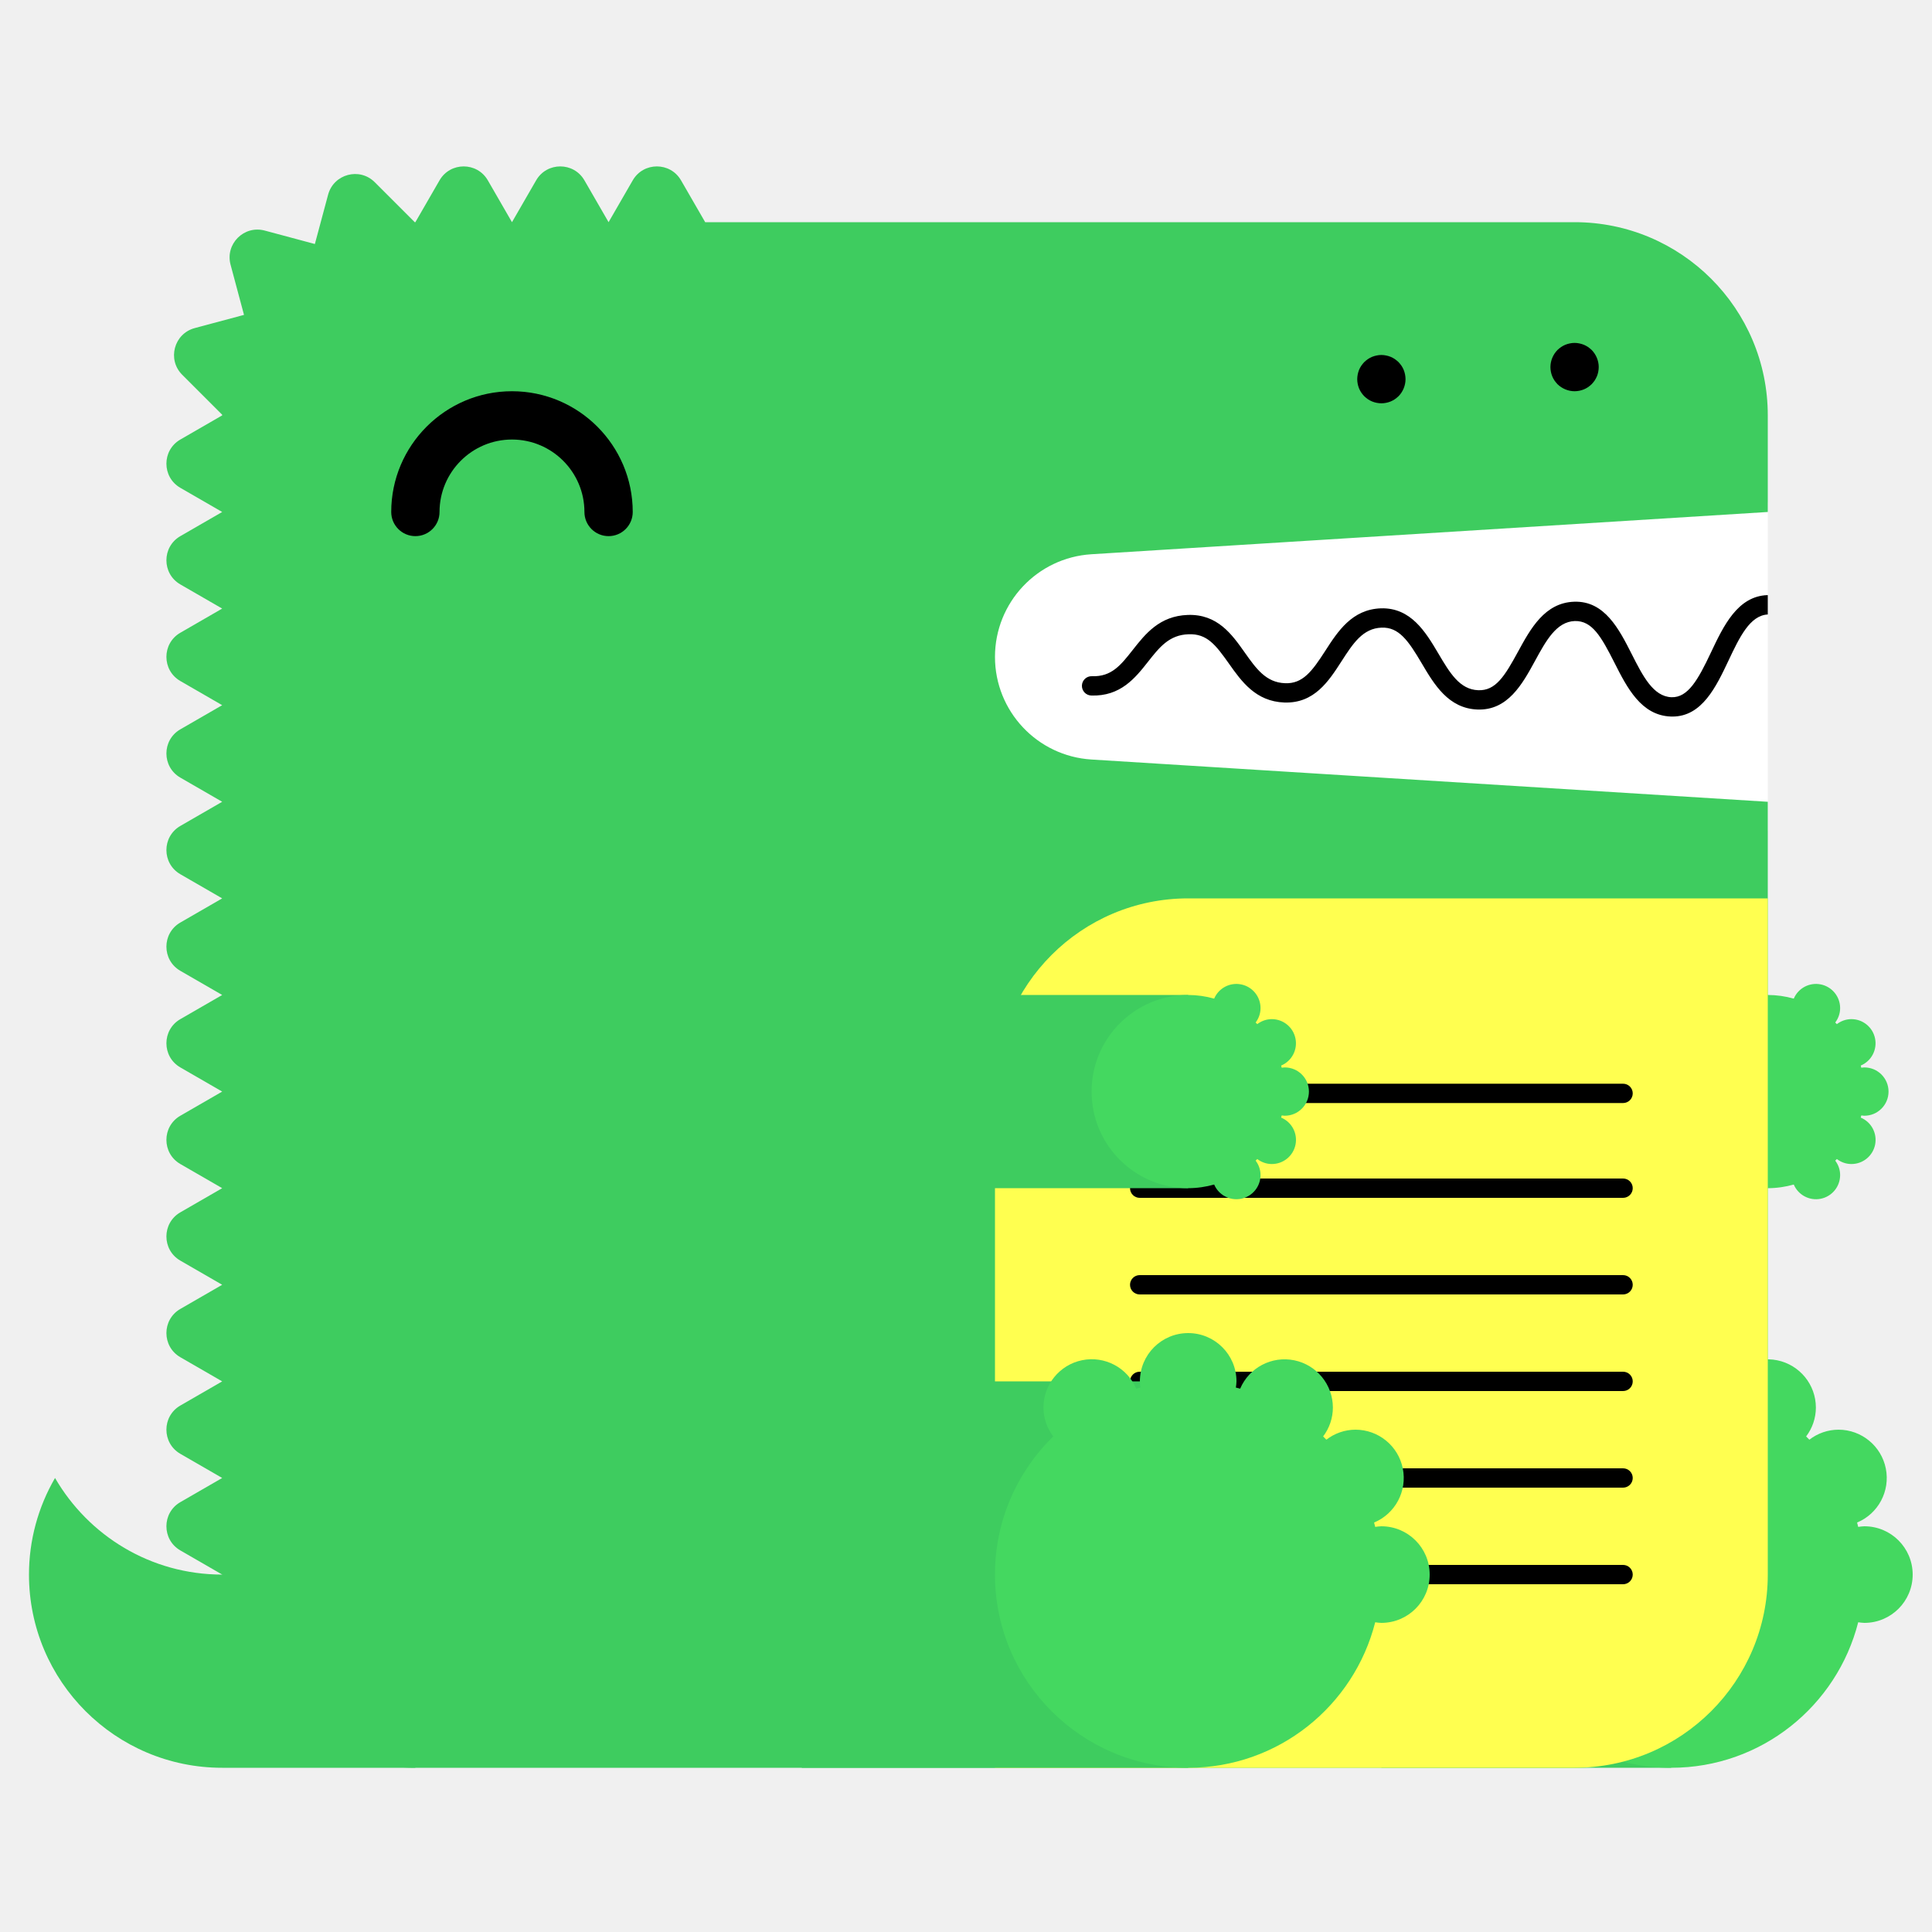
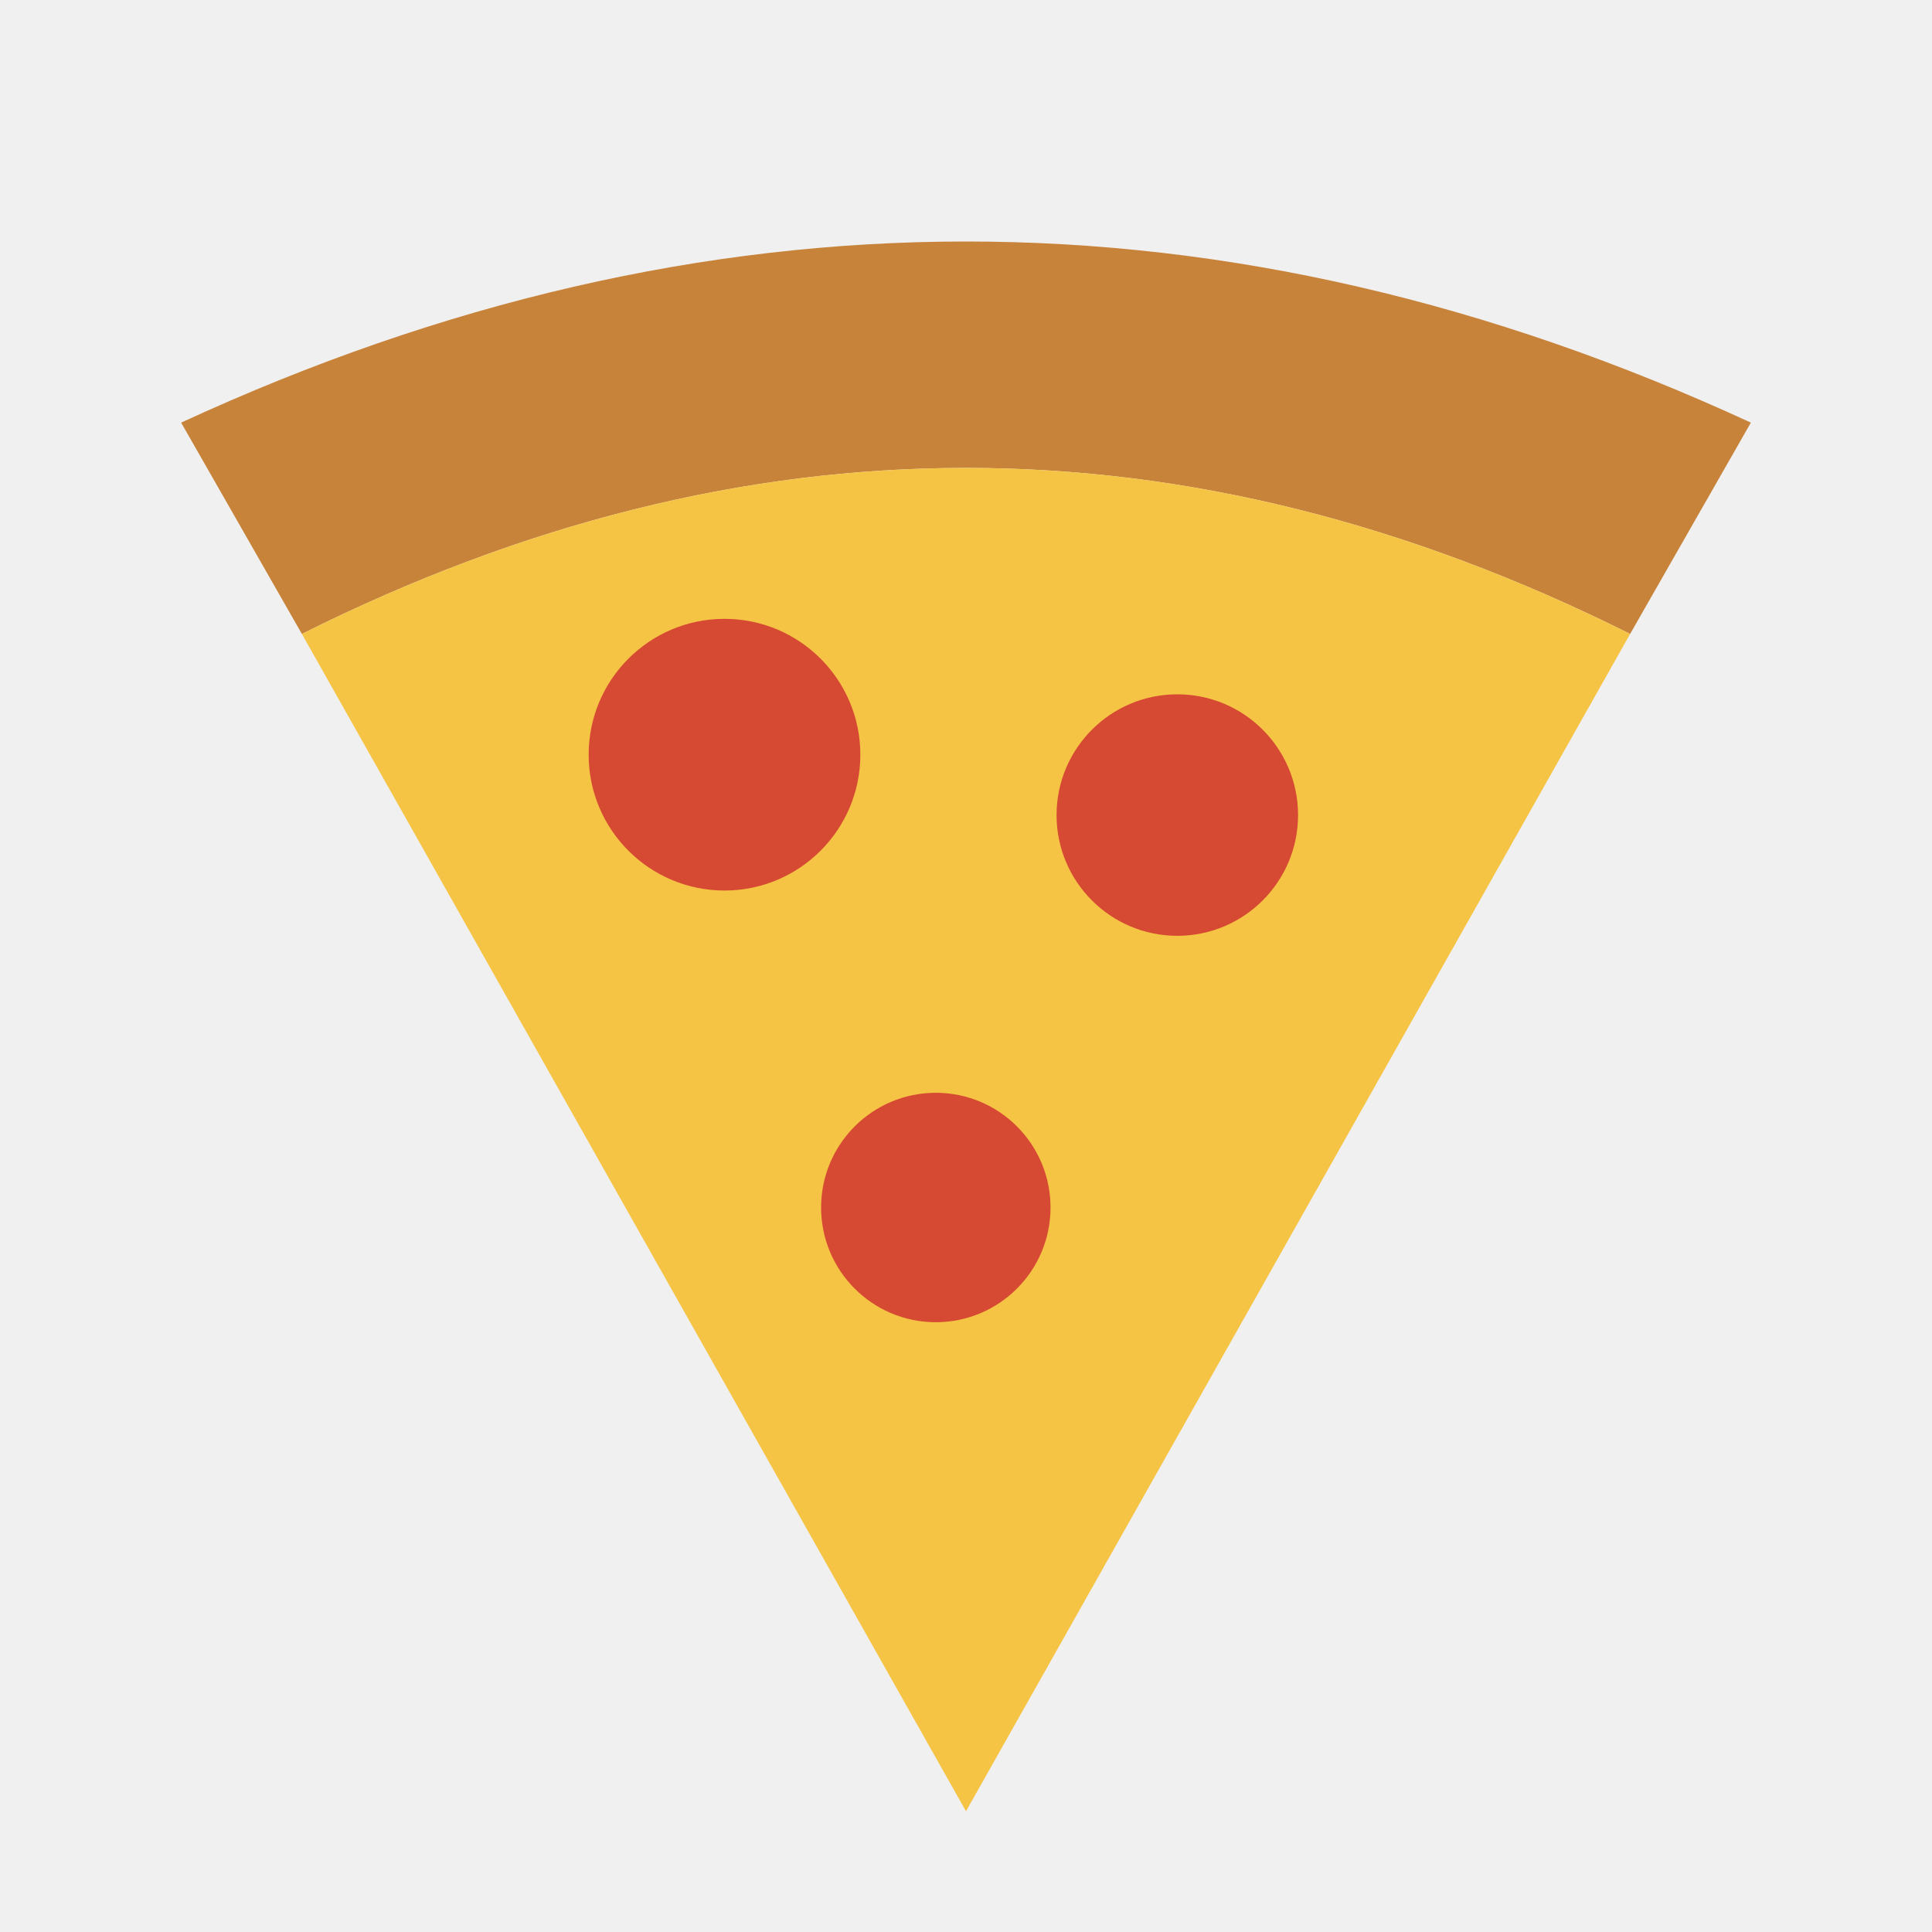
- <svg xmlns="http://www.w3.org/2000/svg" width="200" height="200" viewBox="0 0 200 200">
-   <g fill="none" fill-rule="evenodd">
-     <path fill="#FFF" d="M99 52h84v34H99z" />
-     <path d="M23 163c-7.398 0-13.843-4.027-17.303-10A19.886 19.886 0 0 0 3 163c0 11.046 8.954 20 20 20h20v-20H23z" fill="#3ECC5F" />
-     <path d="M112.98 57.376L183 53V43c0-11.046-8.954-20-20-20H73l-2.5-4.33c-1.112-1.925-3.889-1.925-5 0L63 23l-2.5-4.33c-1.111-1.925-3.889-1.925-5 0L53 23l-2.5-4.33c-1.111-1.925-3.889-1.925-5 0L43 23c-.022 0-.042.003-.065.003l-4.142-4.141c-1.57-1.571-4.252-.853-4.828 1.294l-1.369 5.104-5.192-1.392c-2.148-.575-4.111 1.389-3.535 3.536l1.39 5.193-5.102 1.367c-2.148.576-2.867 3.259-1.296 4.83l4.142 4.142c0 .021-.003.042-.003.064l-4.33 2.5c-1.925 1.111-1.925 3.889 0 5L23 53l-4.33 2.5c-1.925 1.111-1.925 3.889 0 5L23 63l-4.33 2.5c-1.925 1.111-1.925 3.889 0 5L23 73l-4.33 2.5c-1.925 1.111-1.925 3.889 0 5L23 83l-4.33 2.5c-1.925 1.111-1.925 3.889 0 5L23 93l-4.33 2.5c-1.925 1.111-1.925 3.889 0 5L23 103l-4.33 2.5c-1.925 1.111-1.925 3.889 0 5L23 113l-4.33 2.5c-1.925 1.111-1.925 3.889 0 5L23 123l-4.33 2.5c-1.925 1.111-1.925 3.889 0 5L23 133l-4.33 2.5c-1.925 1.111-1.925 3.889 0 5L23 143l-4.33 2.5c-1.925 1.111-1.925 3.889 0 5L23 153l-4.33 2.5c-1.925 1.111-1.925 3.889 0 5L23 163c0 11.046 8.954 20 20 20h120c11.046 0 20-8.954 20-20V83l-70.02-4.376A10.645 10.645 0 0 1 103 68c0-5.621 4.37-10.273 9.98-10.624" fill="#3ECC5F" />
-     <path fill="#3ECC5F" d="M143 183h30v-40h-30z" />
-     <path d="M193 158c-.219 0-.428.037-.639.064-.038-.15-.074-.301-.116-.451A5 5 0 0 0 190.32 148a4.96 4.96 0 0 0-3.016 1.036 26.531 26.531 0 0 0-.335-.336 4.955 4.955 0 0 0 1.011-2.987 5 5 0 0 0-9.599-1.959c-.148-.042-.297-.077-.445-.115.027-.211.064-.42.064-.639a5 5 0 0 0-5-5 5 5 0 0 0-5 5c0 .219.037.428.064.639-.148.038-.297.073-.445.115a4.998 4.998 0 0 0-9.599 1.959c0 1.125.384 2.151 1.011 2.987-3.717 3.632-6.031 8.693-6.031 14.3 0 11.046 8.954 20 20 20 9.339 0 17.16-6.41 19.361-15.064.211.027.42.064.639.064a5 5 0 0 0 5-5 5 5 0 0 0-5-5" fill="#44D860" />
-     <path fill="#3ECC5F" d="M153 123h30v-20h-30z" />
-     <path d="M193 115.5a2.5 2.5 0 1 0 0-5c-.109 0-.214.019-.319.032-.02-.075-.037-.15-.058-.225a2.501 2.501 0 0 0-.963-4.807c-.569 0-1.088.197-1.508.518a6.653 6.653 0 0 0-.168-.168c.314-.417.506-.931.506-1.494a2.5 2.5 0 0 0-4.8-.979A9.987 9.987 0 0 0 183 103c-5.522 0-10 4.478-10 10s4.478 10 10 10c.934 0 1.833-.138 2.69-.377a2.5 2.5 0 0 0 4.8-.979c0-.563-.192-1.077-.506-1.494.057-.055.113-.111.168-.168.42.321.939.518 1.508.518a2.5 2.5 0 0 0 .963-4.807c.021-.074.038-.15.058-.225.105.013.21.032.319.032" fill="#44D860" />
-     <path d="M63 55.5a2.5 2.5 0 0 1-2.5-2.5c0-4.136-3.364-7.5-7.5-7.5s-7.5 3.364-7.5 7.5a2.5 2.5 0 1 1-5 0c0-6.893 5.607-12.5 12.5-12.5S65.5 46.107 65.5 53a2.5 2.5 0 0 1-2.5 2.5" fill="#000" />
-     <path d="M103 183h60c11.046 0 20-8.954 20-20V93h-60c-11.046 0-20 8.954-20 20v70z" fill="#FFFF50" />
-     <path d="M168.02 124h-50.04a1 1 0 1 1 0-2h50.04a1 1 0 1 1 0 2m0 20h-50.04a1 1 0 1 1 0-2h50.04a1 1 0 1 1 0 2m0 20h-50.04a1 1 0 1 1 0-2h50.04a1 1 0 1 1 0 2m0-49.814h-50.04a1 1 0 1 1 0-2h50.04a1 1 0 1 1 0 2m0 19.814h-50.04a1 1 0 1 1 0-2h50.04a1 1 0 1 1 0 2m0 20h-50.04a1 1 0 1 1 0-2h50.04a1 1 0 1 1 0 2M183 61.611c-.012 0-.022-.006-.034-.005-3.09.105-4.552 3.196-5.842 5.923-1.346 2.85-2.387 4.703-4.093 4.647-1.889-.068-2.969-2.202-4.113-4.46-1.314-2.594-2.814-5.536-5.963-5.426-3.046.104-4.513 2.794-5.807 5.167-1.377 2.528-2.314 4.065-4.121 3.994-1.927-.07-2.951-1.805-4.136-3.813-1.321-2.236-2.848-4.75-5.936-4.664-2.994.103-4.465 2.385-5.763 4.4-1.373 2.13-2.335 3.428-4.165 3.351-1.973-.07-2.992-1.51-4.171-3.177-1.324-1.873-2.816-3.993-5.895-3.89-2.928.1-4.399 1.97-5.696 3.618-1.232 1.564-2.194 2.802-4.229 2.724a1 1 0 0 0-.072 2c3.017.101 4.545-1.8 5.872-3.487 1.177-1.496 2.193-2.787 4.193-2.855 1.926-.082 2.829 1.115 4.195 3.045 1.297 1.834 2.769 3.914 5.731 4.021 3.103.104 4.596-2.215 5.918-4.267 1.182-1.834 2.202-3.417 4.15-3.484 1.793-.067 2.769 1.35 4.145 3.681 1.297 2.197 2.766 4.686 5.787 4.796 3.125.108 4.634-2.62 5.949-5.035 1.139-2.088 2.214-4.06 4.119-4.126 1.793-.042 2.728 1.595 4.111 4.33 1.292 2.553 2.757 5.445 5.825 5.556l.169.003c3.064 0 4.518-3.075 5.805-5.794 1.139-2.41 2.217-4.68 4.067-4.773v-2z" fill="#000" />
-     <path fill="#3ECC5F" d="M83 183h40v-40H83z" />
-     <path d="M143 158c-.219 0-.428.037-.639.064-.038-.15-.074-.301-.116-.451A5 5 0 0 0 140.32 148a4.96 4.96 0 0 0-3.016 1.036 26.531 26.531 0 0 0-.335-.336 4.955 4.955 0 0 0 1.011-2.987 5 5 0 0 0-9.599-1.959c-.148-.042-.297-.077-.445-.115.027-.211.064-.42.064-.639a5 5 0 0 0-5-5 5 5 0 0 0-5 5c0 .219.037.428.064.639-.148.038-.297.073-.445.115a4.998 4.998 0 0 0-9.599 1.959c0 1.125.384 2.151 1.011 2.987-3.717 3.632-6.031 8.693-6.031 14.3 0 11.046 8.954 20 20 20 9.339 0 17.16-6.41 19.361-15.064.211.027.42.064.639.064a5 5 0 0 0 5-5 5 5 0 0 0-5-5" fill="#44D860" />
-     <path fill="#3ECC5F" d="M83 123h40v-20H83z" />
-     <path d="M133 115.5a2.5 2.5 0 1 0 0-5c-.109 0-.214.019-.319.032-.02-.075-.037-.15-.058-.225a2.501 2.501 0 0 0-.963-4.807c-.569 0-1.088.197-1.508.518a6.653 6.653 0 0 0-.168-.168c.314-.417.506-.931.506-1.494a2.5 2.5 0 0 0-4.8-.979A9.987 9.987 0 0 0 123 103c-5.522 0-10 4.478-10 10s4.478 10 10 10c.934 0 1.833-.138 2.69-.377a2.5 2.5 0 0 0 4.8-.979c0-.563-.192-1.077-.506-1.494.057-.055.113-.111.168-.168.42.321.939.518 1.508.518a2.5 2.5 0 0 0 .963-4.807c.021-.074.038-.15.058-.225.105.013.21.032.319.032" fill="#44D860" />
-     <path d="M143 41.75c-.16 0-.33-.02-.49-.05a2.52 2.52 0 0 1-.47-.14c-.15-.06-.29-.14-.431-.23-.13-.09-.259-.2-.38-.31-.109-.12-.219-.24-.309-.38s-.17-.28-.231-.43a2.619 2.619 0 0 1-.189-.96c0-.16.02-.33.05-.49.03-.16.08-.31.139-.47.061-.15.141-.29.231-.43.09-.13.2-.26.309-.38.121-.11.25-.22.38-.31.141-.09.281-.17.431-.23.149-.06.31-.11.47-.14.32-.07.65-.07.98 0 .159.03.32.08.47.14.149.06.29.14.43.23.13.09.259.2.38.31.11.12.22.25.31.38.09.14.17.28.23.43.06.16.11.31.14.47.029.16.05.33.05.49 0 .66-.271 1.31-.73 1.77-.121.11-.25.22-.38.31-.14.09-.281.17-.43.23a2.565 2.565 0 0 1-.96.19m20-1.25c-.66 0-1.3-.27-1.771-.73a3.802 3.802 0 0 1-.309-.38c-.09-.14-.17-.28-.231-.43a2.619 2.619 0 0 1-.189-.96c0-.66.27-1.3.729-1.77.121-.11.25-.22.38-.31.141-.09.281-.17.431-.23.149-.06.31-.11.47-.14.32-.07.66-.07.98 0 .159.03.32.08.47.14.149.06.29.14.43.23.13.09.259.2.38.31.459.47.73 1.11.73 1.77 0 .16-.021.33-.05.49-.03.16-.08.32-.14.47-.07.15-.14.29-.23.43-.09.13-.2.26-.31.38-.121.11-.25.22-.38.31-.14.09-.281.17-.43.23a2.565 2.565 0 0 1-.96.19" fill="#000" />
-   </g>
+ <svg xmlns="http://www.w3.org/2000/svg" viewBox="0 0 64 64">
+   <path d="M6 14 Q32 2 58 14 L54 21 Q32 10 10 21 Z" fill="#c8833a" />
+   <path d="M10 21 Q32 10 54 21 L32 60 Z" fill="#f6c445" />
+   <circle cx="24" cy="25" r="4.5" fill="#d64933" />
+   <circle cx="39" cy="27" r="4" fill="#d64933" />
+   <circle cx="31" cy="40" r="3.8" fill="#d64933" />
</svg>
